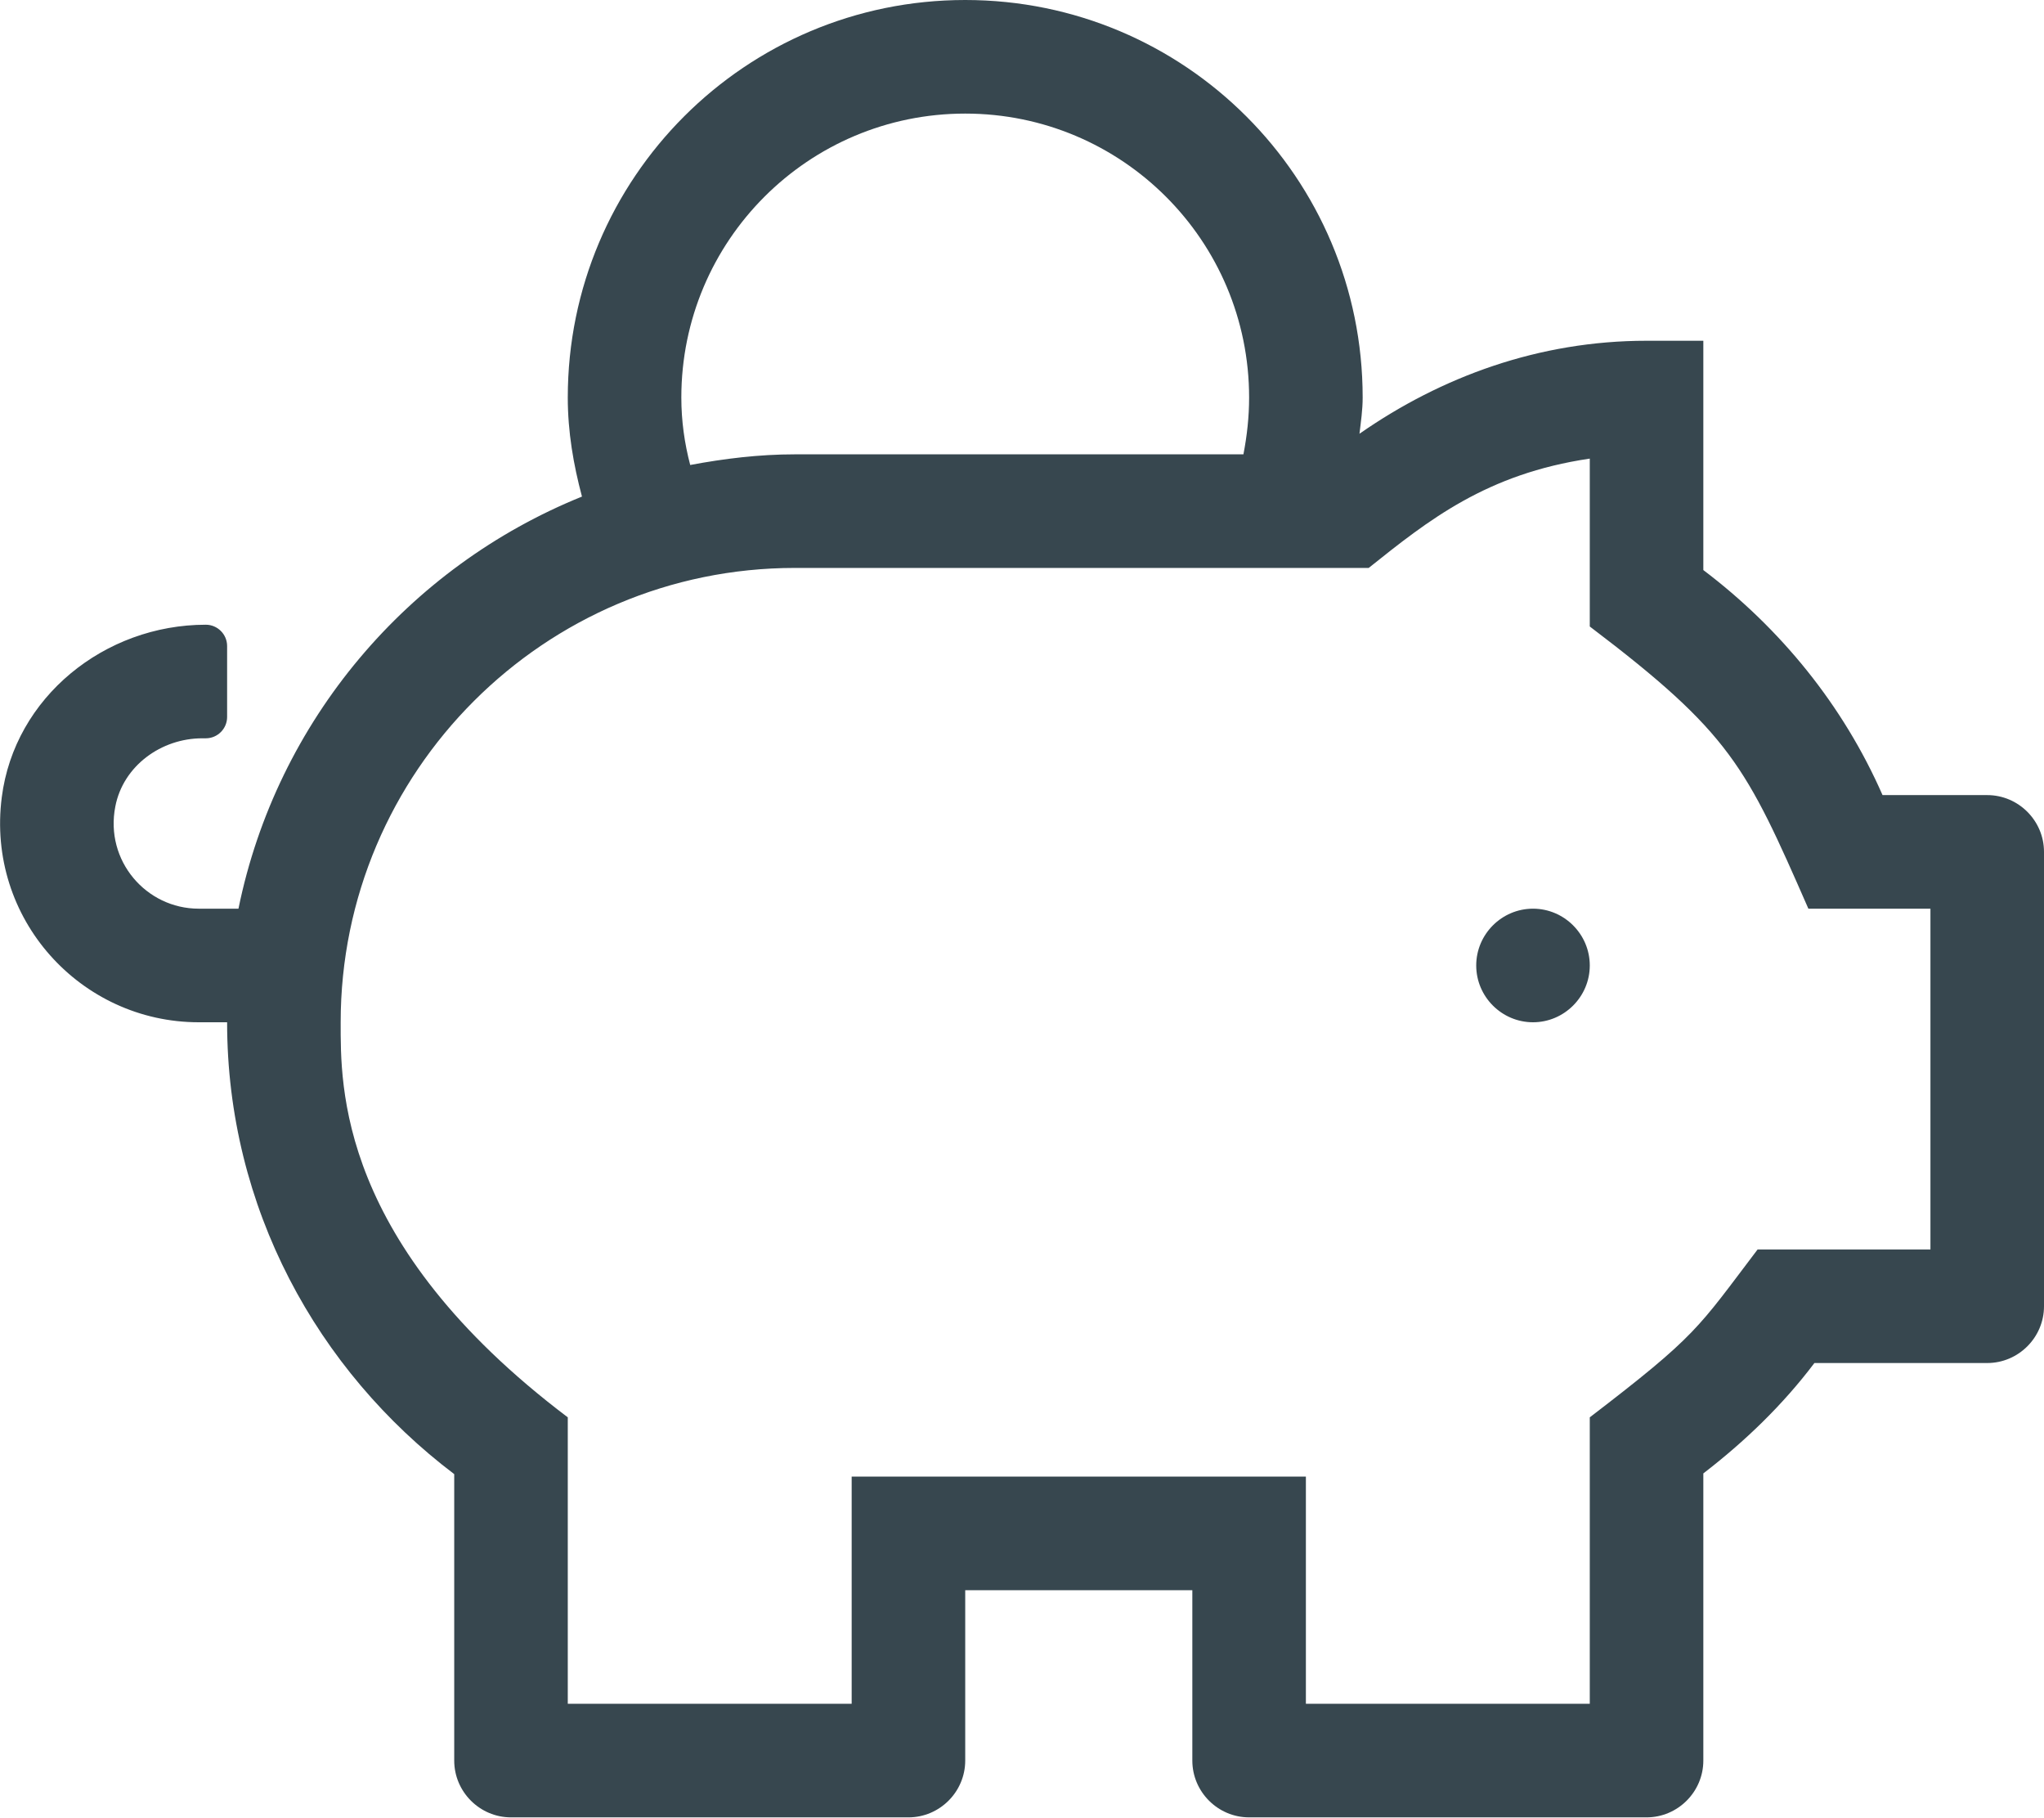
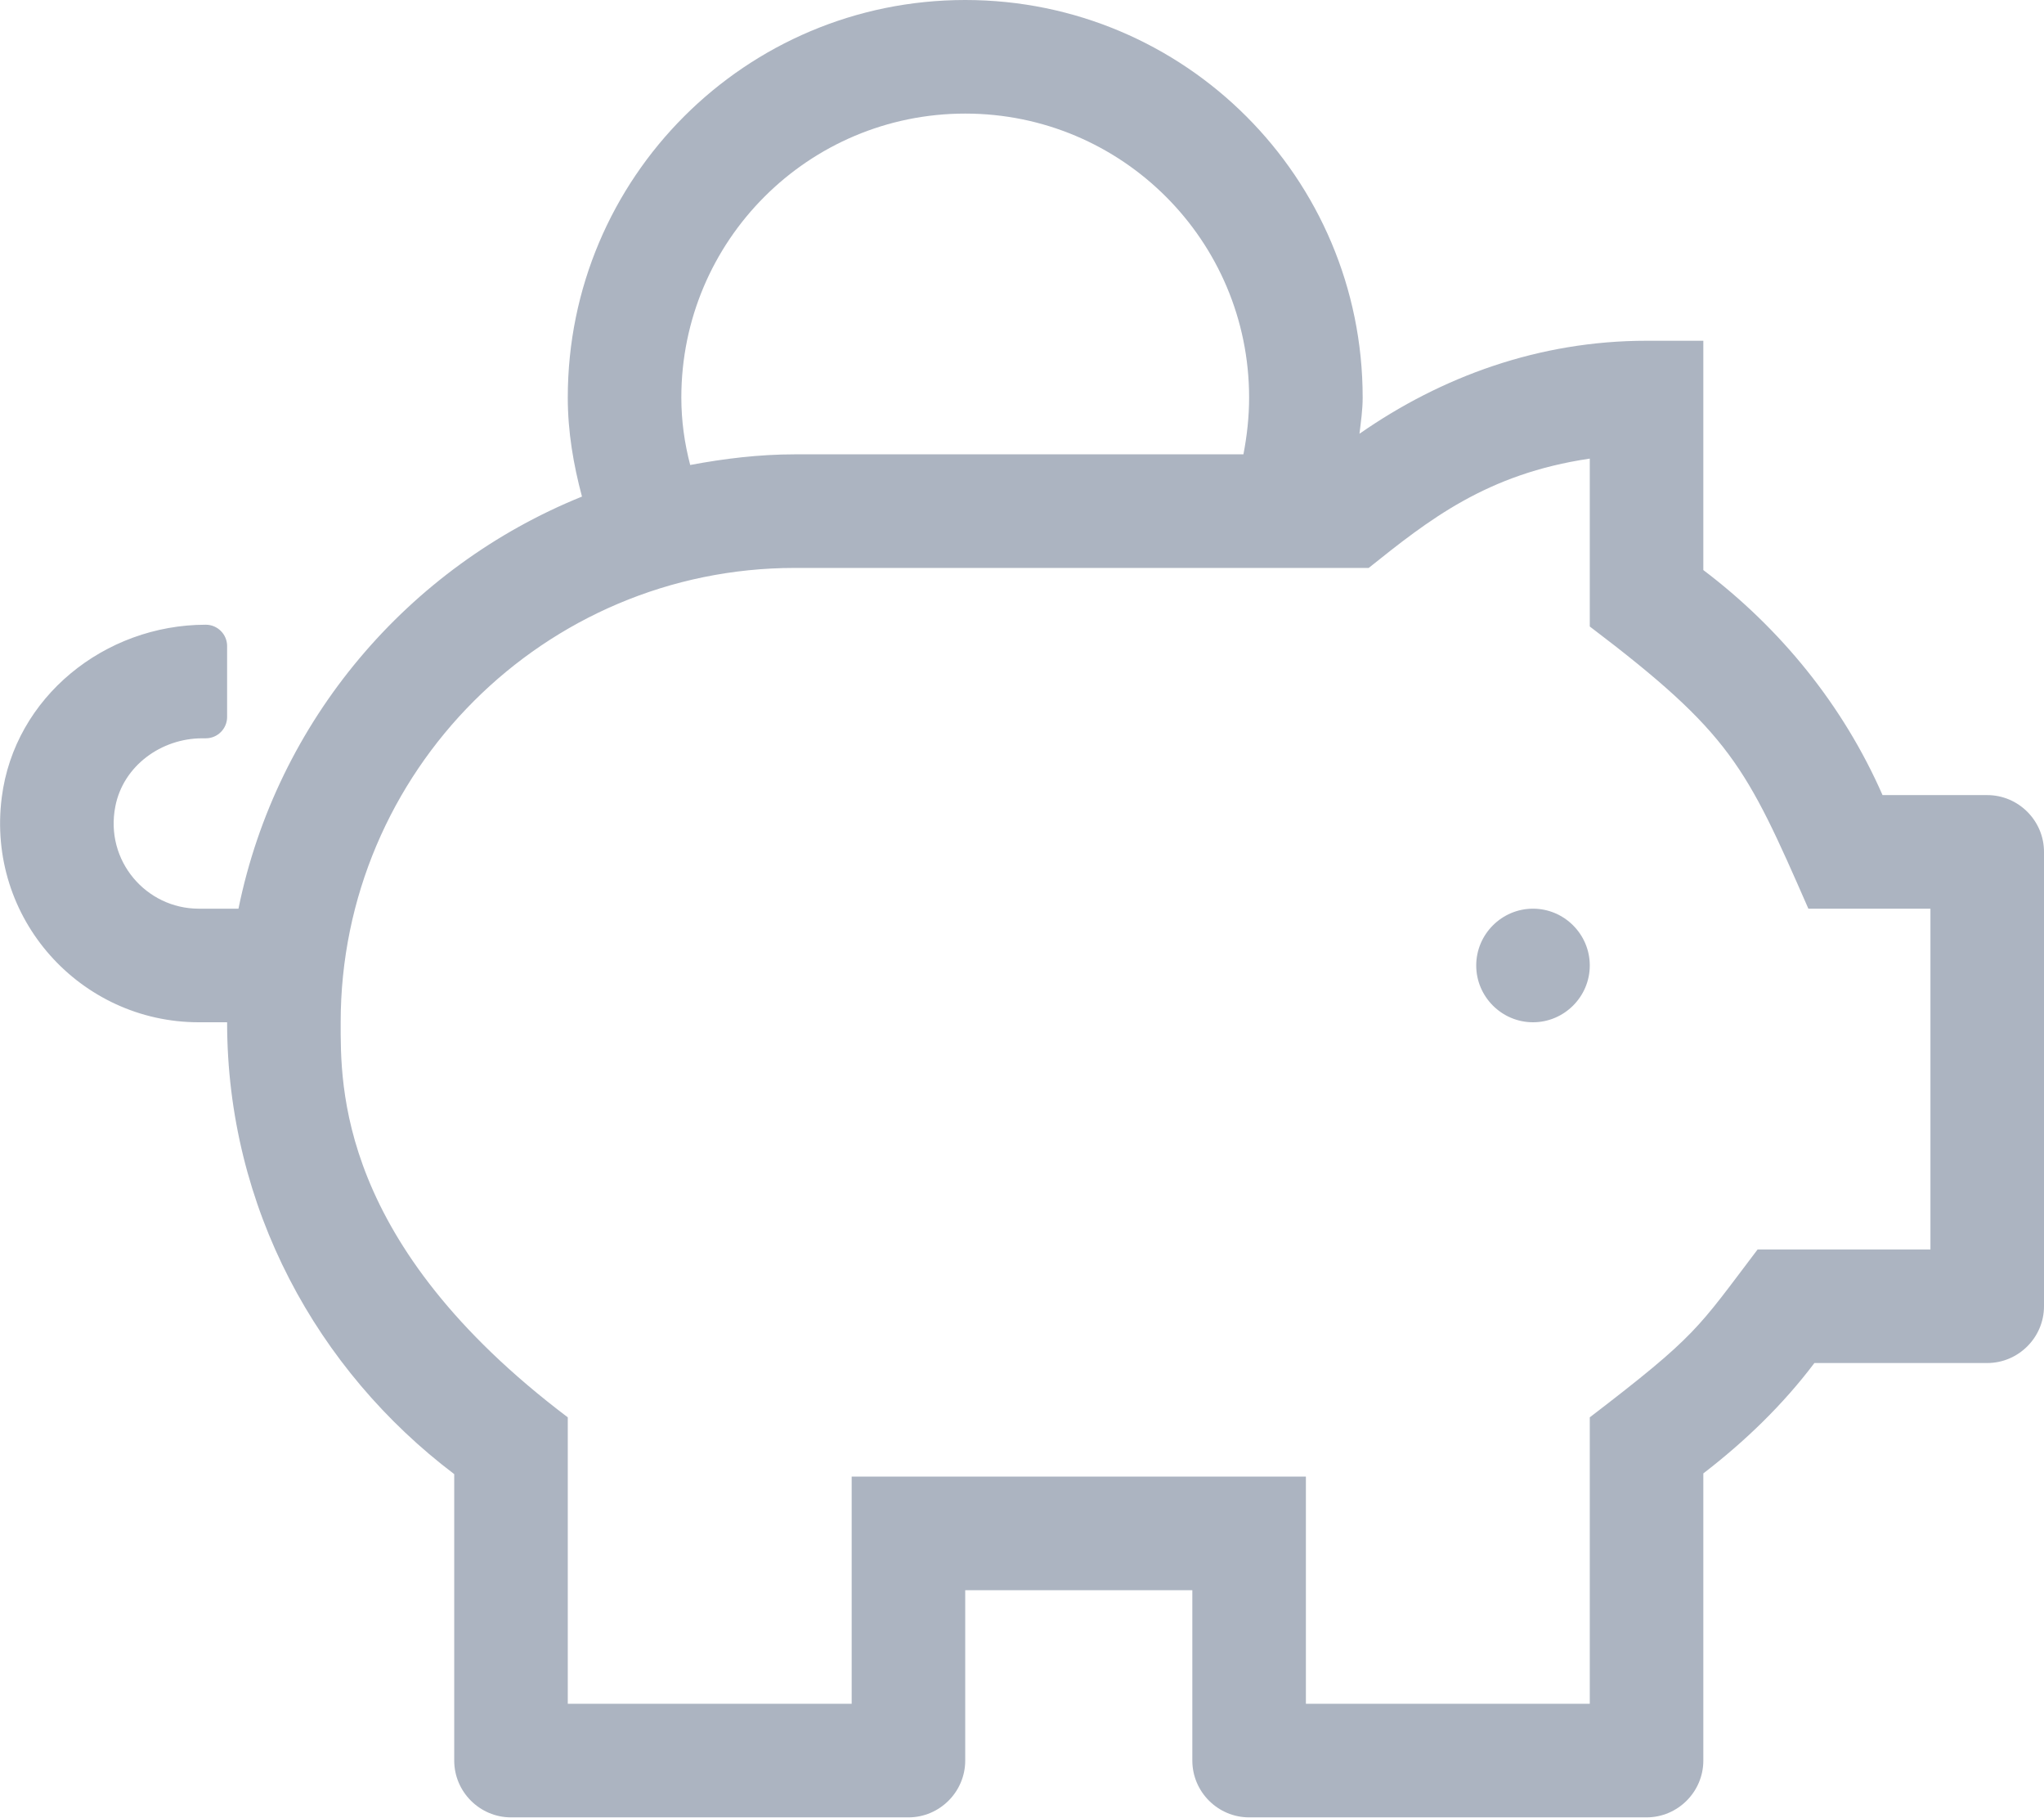
<svg xmlns="http://www.w3.org/2000/svg" viewBox="0 0 576 512">
-   <path fill="#37474f" d="M432 256c-8.8 0-16 7.2-16 16s7.2 16 16 16 16-7.2 16-16-7.2-16-16-16zm128-32h-29.5c-11.1-25.3-28.7-46.9-50.5-63.4V96h-16c-30.3 0-57.8 10.1-80.9 26.2.4-3.4.9-6.7.9-10.2C384 50.1 333.9 0 272 0S160 50.1 160 112c0 9.7 1.6 18.9 4 27.9C115 159.7 78 203 67.2 256H56c-14.8 0-26.5-13.5-23.5-28.8C34.7 215.8 45.4 208 57 208h1c3.3 0 6-2.7 6-6v-20c0-3.3-2.7-6-6-6-28.5 0-53.9 20.4-57.5 48.6C-3.9 258.8 22.7 288 56 288h8c0 52.2 25.4 98.1 64 127.3V496c0 8.8 7.2 16 16 16h112c8.8 0 16-7.2 16-16v-48h64v48c0 8.8 7.2 16 16 16h112c8.8 0 16-7.2 16-16v-80.9c11.7-9 22.4-19.3 31.3-31.1H560c8.8 0 16-7.2 16-16V240c0-8.8-7.2-16-16-16zM272 32c44.2 0 80 35.8 80 80 0 5.5-.6 10.8-1.6 16H224c-10.1 0-19.9 1.2-29.5 3-1.6-6.1-2.5-12.4-2.5-19 0-44.2 35.8-80 80-80zm272 320h-48.7c-17 22.4-17 24.1-47.3 47.3V480h-80v-64H240v64h-80v-80.7c-64.9-49-64-93.5-64-111.3 0-70.6 57.4-128 128-128h161.7c16.9-13.5 33.2-26.5 62.3-30.8v47.3c39.7 30.1 44 39.3 61.6 79.5H544v96z" />
+   <path fill="#acb4c1" d="M432 256c-8.8 0-16 7.2-16 16s7.2 16 16 16 16-7.2 16-16-7.2-16-16-16zm128-32h-29.5c-11.1-25.3-28.7-46.9-50.5-63.4V96h-16c-30.3 0-57.8 10.1-80.9 26.2.4-3.4.9-6.7.9-10.2C384 50.1 333.9 0 272 0S160 50.1 160 112c0 9.7 1.6 18.9 4 27.9C115 159.7 78 203 67.2 256H56c-14.8 0-26.5-13.5-23.5-28.8C34.7 215.8 45.4 208 57 208h1c3.3 0 6-2.7 6-6v-20c0-3.3-2.7-6-6-6-28.5 0-53.9 20.4-57.5 48.6C-3.9 258.8 22.7 288 56 288h8c0 52.2 25.4 98.1 64 127.3V496c0 8.8 7.2 16 16 16h112c8.8 0 16-7.2 16-16v-48h64v48c0 8.8 7.2 16 16 16h112c8.8 0 16-7.2 16-16v-80.9c11.7-9 22.4-19.3 31.3-31.1H560c8.8 0 16-7.2 16-16V240c0-8.8-7.2-16-16-16zM272 32c44.2 0 80 35.8 80 80 0 5.5-.6 10.8-1.6 16H224c-10.1 0-19.9 1.2-29.5 3-1.6-6.1-2.5-12.4-2.5-19 0-44.2 35.8-80 80-80zm272 320h-48.7c-17 22.4-17 24.1-47.3 47.3V480h-80v-64H240v64h-80v-80.7c-64.9-49-64-93.5-64-111.3 0-70.6 57.4-128 128-128h161.7c16.9-13.5 33.2-26.5 62.3-30.8v47.3c39.7 30.1 44 39.3 61.6 79.5H544v96z" />
</svg>
